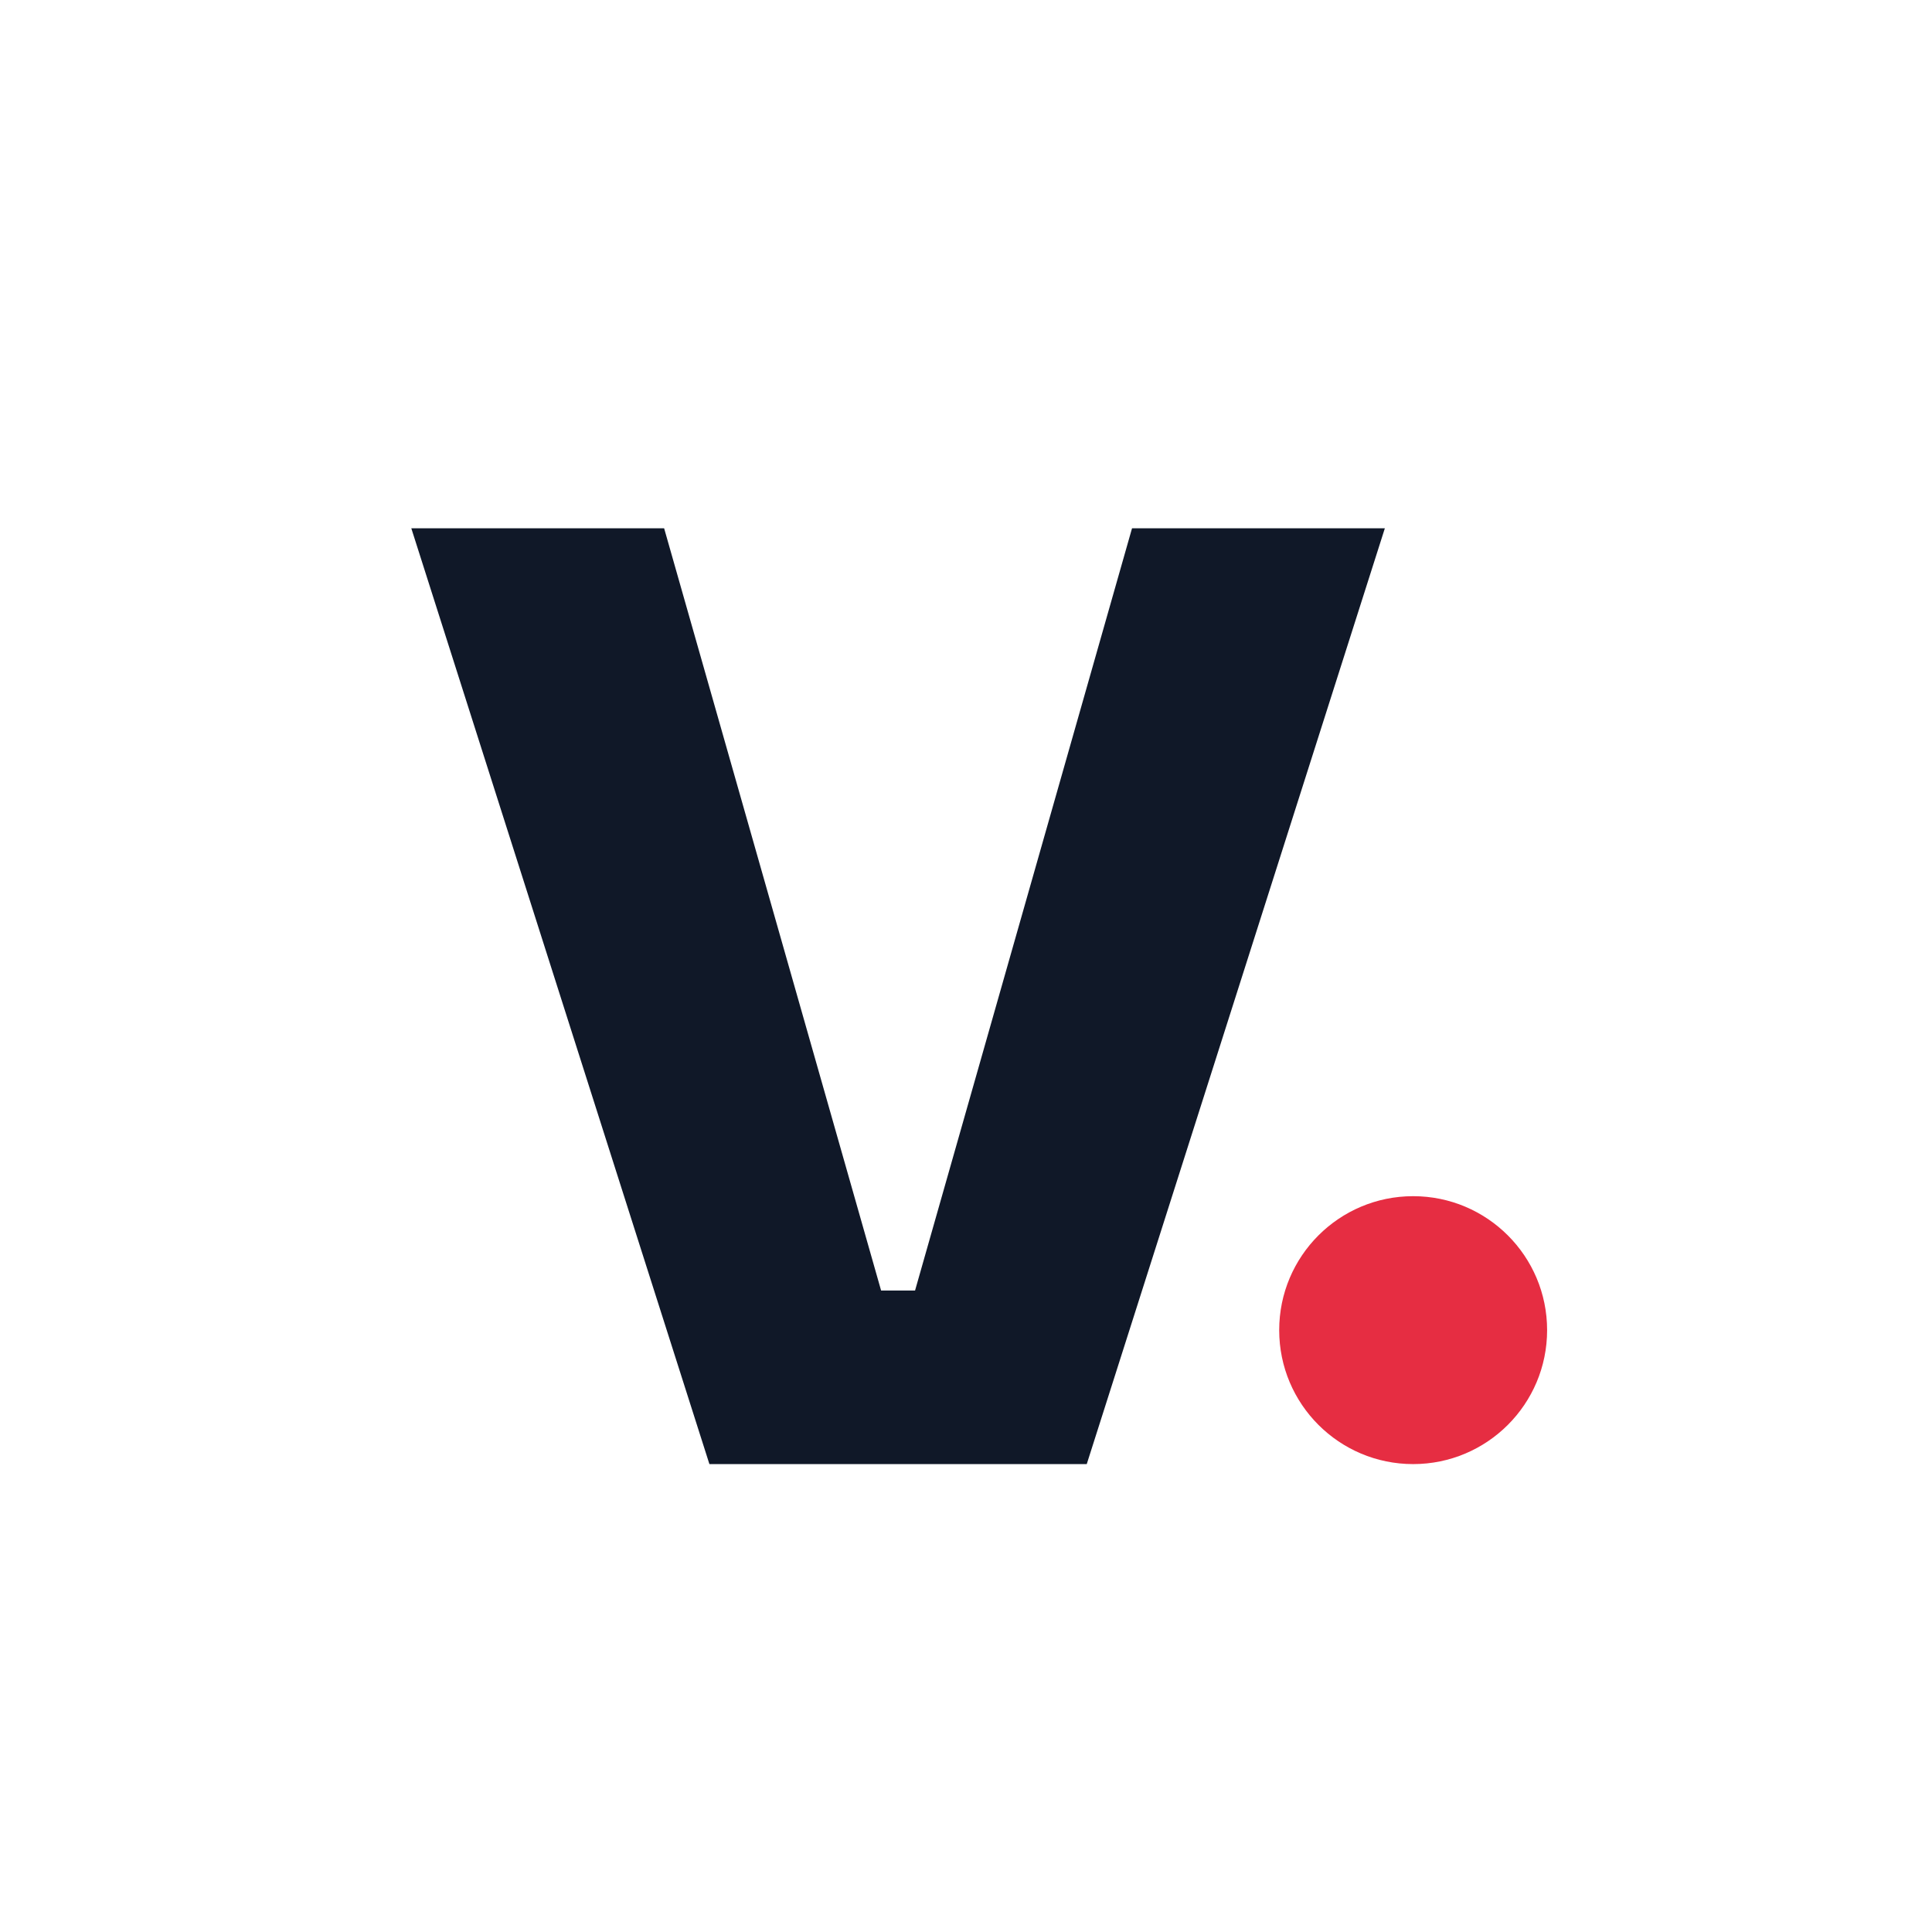
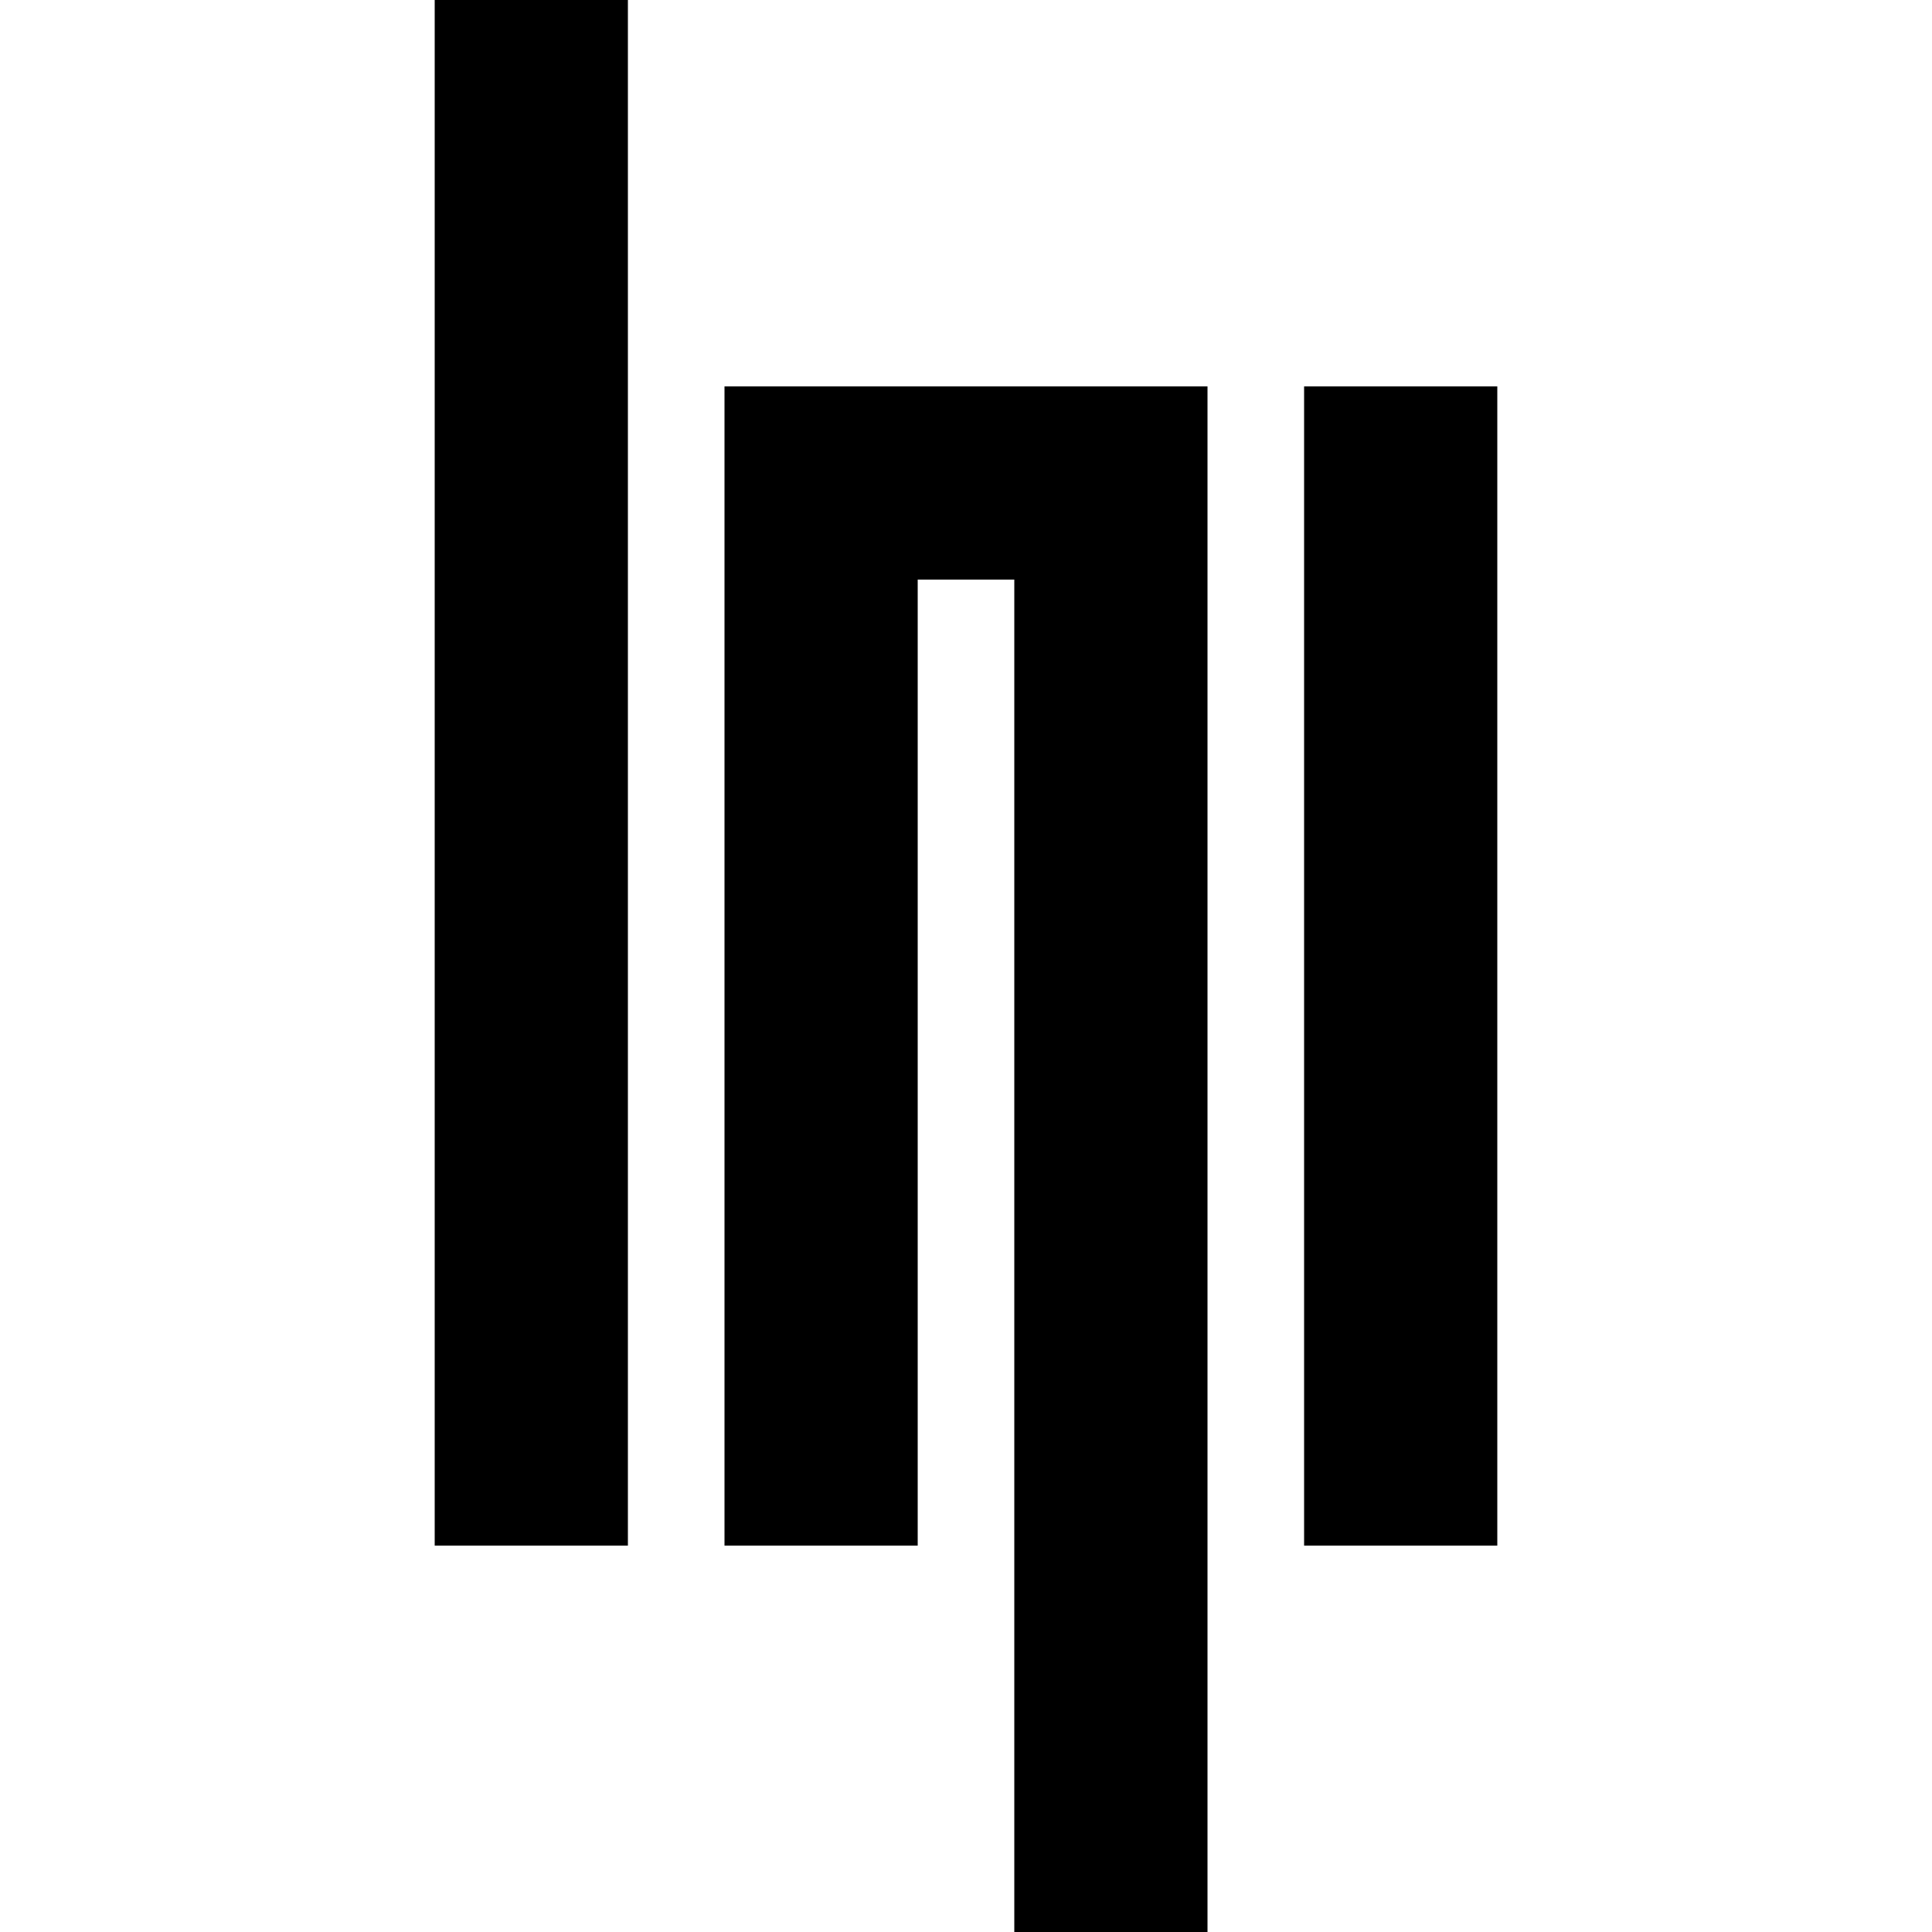
- <svg xmlns="http://www.w3.org/2000/svg" width="512" height="512" viewBox="0 0 512 512" fill="none">
-   <g clip-path="url(#clip0_284_22)">
-     <rect width="512" height="512" fill="white" />
-     <path d="M188 388L109 140H176L233.5 342H242.5L300 140H367L288 388H188Z" fill="#101828" />
-     <circle cx="374.5" cy="352.5" r="35.5" fill="#E62D42" />
-   </g>
-   <defs>
-     <clipPath id="clip0_284_22">
-       <rect width="512" height="512" fill="white" />
-     </clipPath>
-   </defs>
+ <svg xmlns="http://www.w3.org/2000/svg" width="400" height="400" viewBox="0 0 400 400" fill="none">
+   <rect width="400" height="400" fill="white" />
+   <path d="M250 80V400H210V120H190V320H150V80H250ZM130 320H90V0H130V320ZM310 320H270V80H310V320Z" fill="black" />
</svg>
